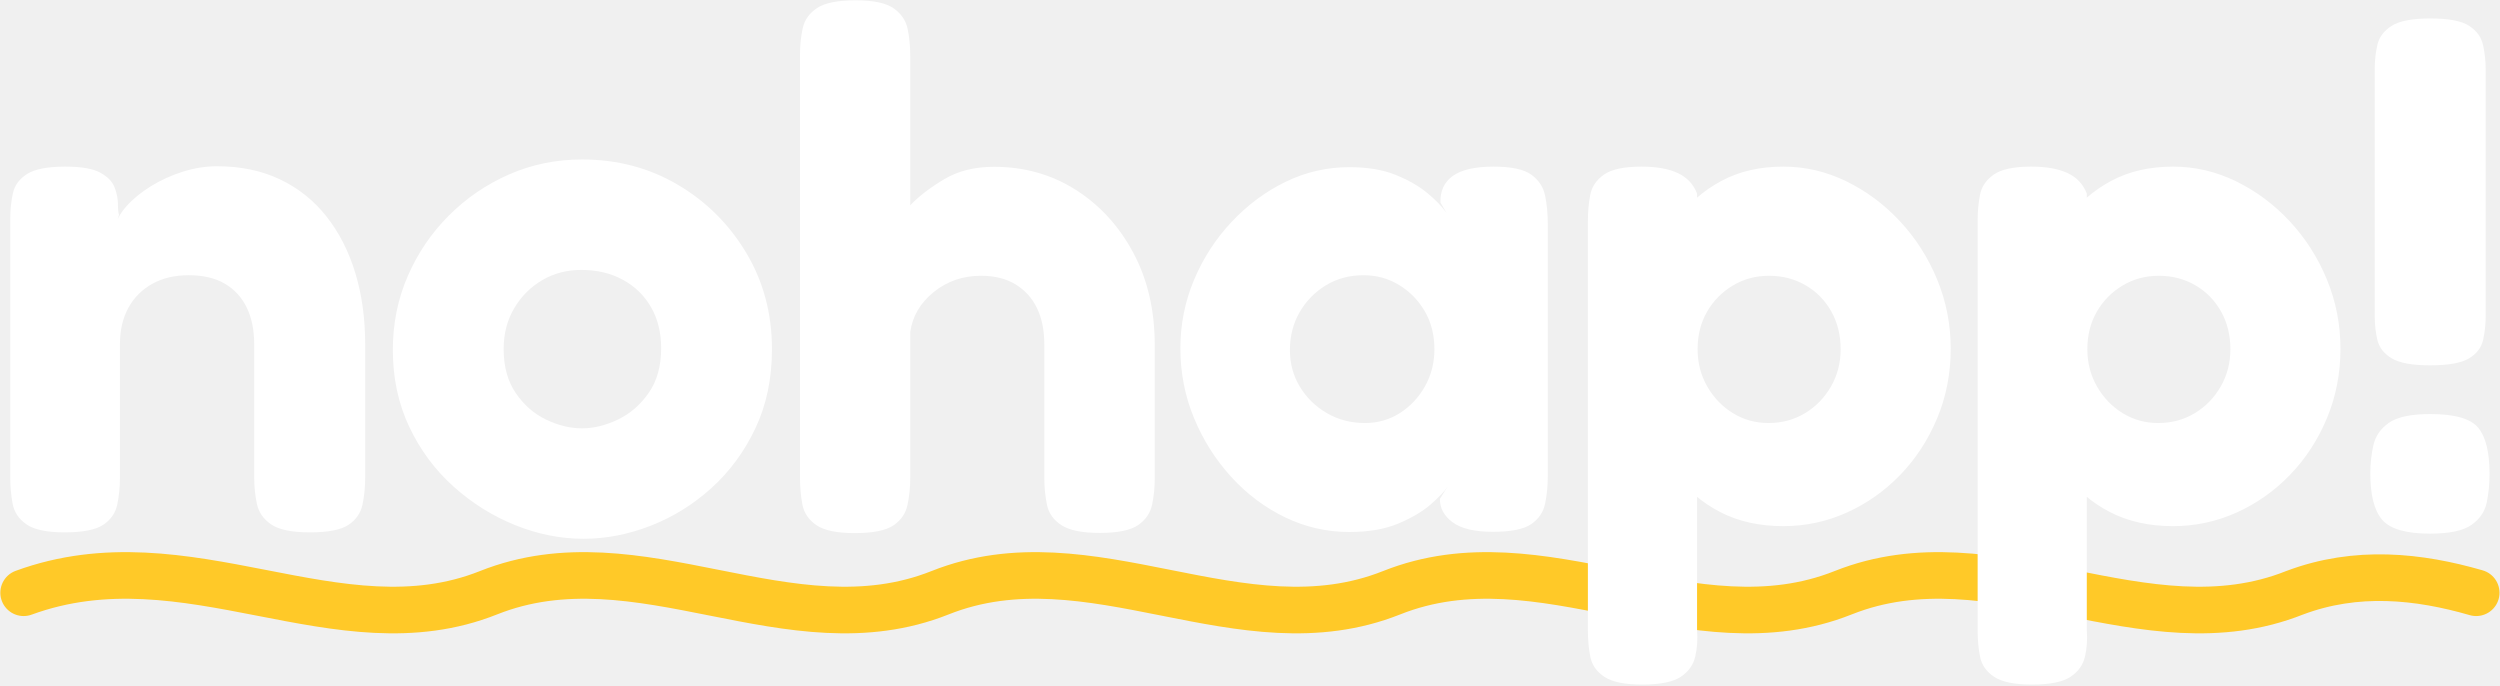
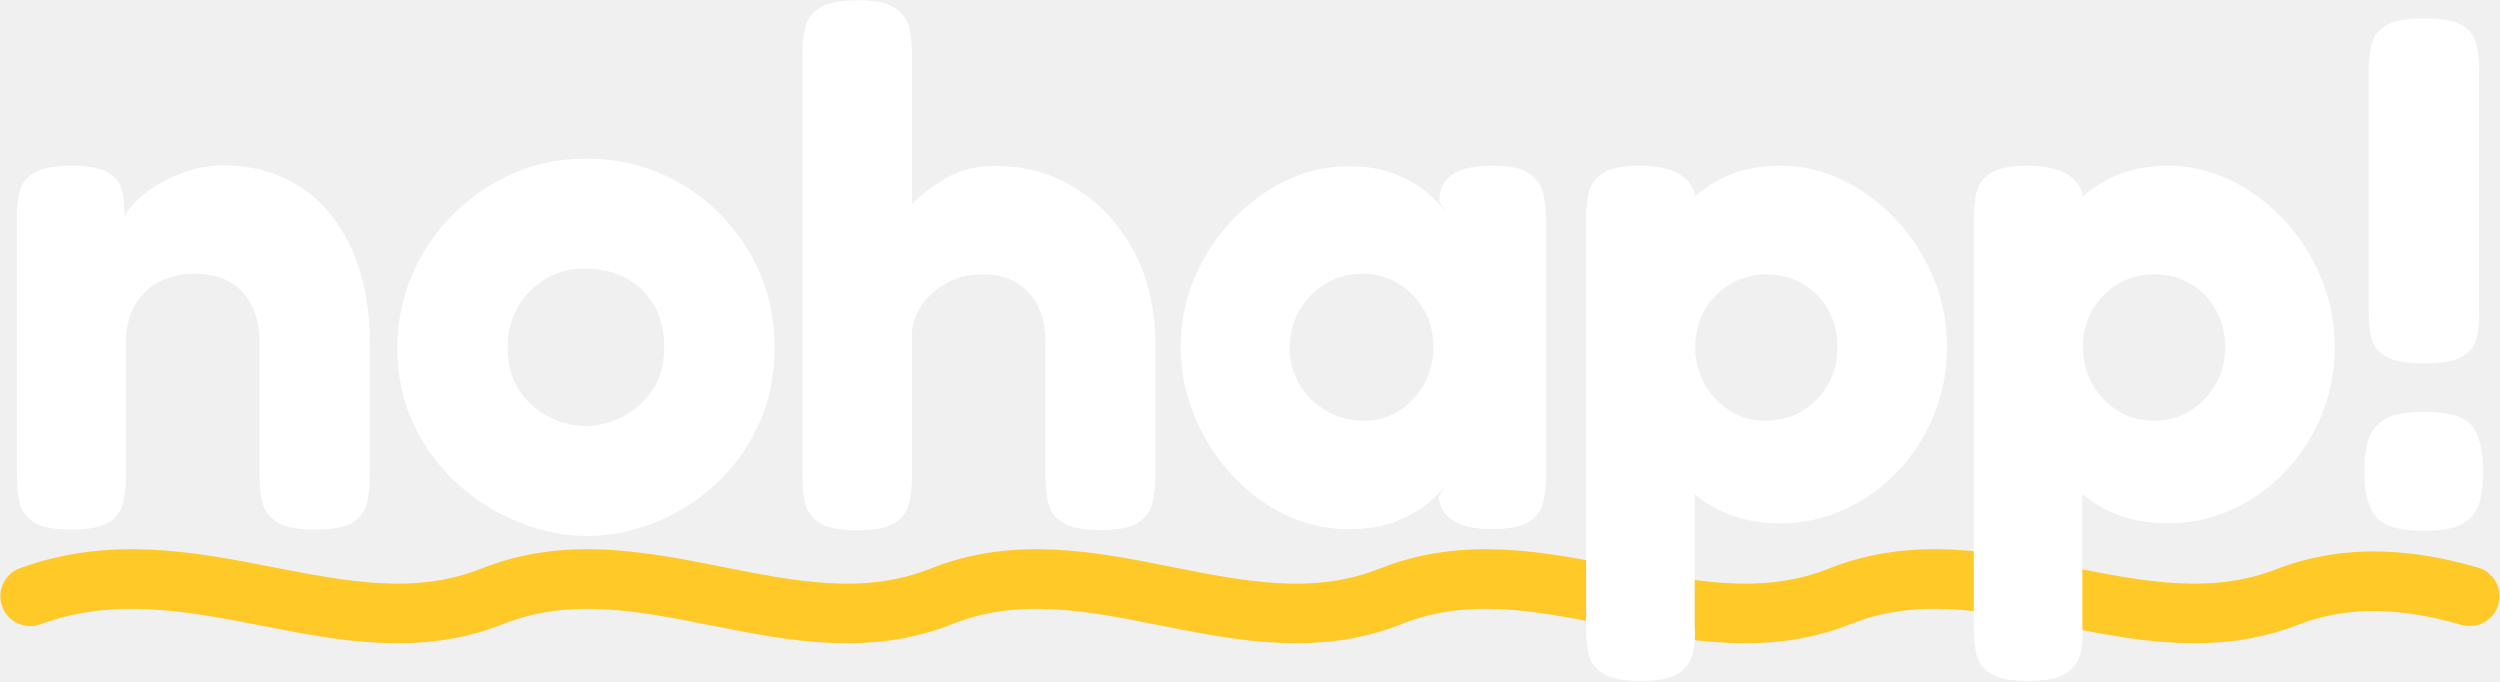
- <svg xmlns="http://www.w3.org/2000/svg" width="750.75" height="205.75" viewBox="46.0 42.0 750.75 205.75">
-   <path d="M 53.1 220.0 C 102.3 202.0 147.5 238.0 192.7 220.0 C 237.9 202.0 283.1 238.0 328.3 220.0 C 373.5 202.0 418.7 238.0 463.9 220.0 C 509.1 202.0 554.3 238.0 599.5 220.0 C 644.7 202.0 689.9 238.0 735.1 220.0 C 753.7 213.0 772.3 215.0 789.6 220.0" fill="none" stroke="#FFC928" stroke-width="14" stroke-linecap="round" />
+ <svg xmlns="http://www.w3.org/2000/svg" width="754.75" height="205.75" viewBox="44.0 42.0 754.75 205.75">
+   <path d="M 53.1 222.0 C 102.3 204.0 147.5 240.0 192.7 222.0 C 237.9 204.0 283.1 240.0 328.3 222.0 C 373.5 204.0 418.7 240.0 463.9 222.0 C 509.1 204.0 554.3 240.0 599.5 222.0 C 644.7 204.0 689.9 240.0 735.1 222.0 C 753.7 215.0 772.3 217.0 789.6 222.0" fill="none" stroke="#FFC928" stroke-width="18" stroke-linecap="round" />
  <path d="M65.41 201.87Q57.435 201.87 53.97 199.478Q50.505 197.085 49.79 193.262Q49.075 189.44 49.075 185.205V107.82Q49.075 103.64 49.873 100.037Q50.67 96.435 54.163 94.235Q57.655 92.035 65.63 92.035Q72.78 92.035 76.108 93.85Q79.435 95.665 80.425 98.305Q81.415 100.945 81.415 103.282Q81.415 105.62 81.745 106.5L80.425 110.735Q80.975 107.325 83.917 103.998Q86.86 100.67 91.315 97.92Q95.77 95.17 100.94 93.547Q106.11 91.925 111.17 91.925Q121.785 91.925 130.062 95.858Q138.34 99.79 144.032 106.995Q149.725 114.2 152.695 123.963Q155.665 133.725 155.665 145.44V185.425Q155.665 189.66 154.868 193.483Q154.07 197.305 150.688 199.588Q147.305 201.87 139.11 201.87Q130.915 201.87 127.423 199.478Q123.93 197.085 123.132 193.262Q122.335 189.44 122.335 185.205V145.385Q122.335 138.895 120.052 134.275Q117.77 129.655 113.453 127.153Q109.135 124.65 102.645 124.65Q96.375 124.65 91.727 127.235Q87.08 129.82 84.55 134.44Q82.02 139.06 82.02 145.385V185.425Q82.02 189.66 81.222 193.483Q80.425 197.305 77.015 199.588Q73.605 201.87 65.41 201.87Z M221.225 203.795Q210.885 203.795 200.71 199.697Q190.535 195.6 182.175 188.093Q173.815 180.585 168.892 170.163Q163.97 159.74 163.97 147.09Q163.97 135.21 168.452 124.897Q172.935 114.585 180.8 106.72Q188.665 98.855 198.895 94.373Q209.125 89.89 220.785 89.89Q236.68 89.89 249.55 97.48Q262.42 105.07 270.12 117.968Q277.82 130.865 277.82 146.87Q277.82 160.125 272.842 170.63Q267.865 181.135 259.642 188.56Q251.42 195.985 241.382 199.89Q231.345 203.795 221.225 203.795ZM220.785 170.63Q226.065 170.63 231.565 167.99Q237.065 165.35 240.805 159.988Q244.545 154.625 244.545 146.595Q244.545 139.5 241.492 134.22Q238.44 128.94 233.022 125.998Q227.605 123.055 220.565 123.055Q214.075 123.055 208.822 126.135Q203.57 129.215 200.407 134.577Q197.245 139.94 197.245 146.815Q197.245 154.735 200.902 160.07Q204.56 165.405 210.005 168.017Q215.45 170.63 220.785 170.63Z" fill="#FFFFFF" />
  <path d="M302.68 202.09Q294.65 202.09 291.157 199.697Q287.665 197.305 286.95 193.455Q286.235 189.605 286.235 185.37V58.595Q286.235 54.195 287.06 50.455Q287.885 46.715 291.377 44.405Q294.87 42.095 302.9 42.095Q310.93 42.095 314.34 44.487Q317.75 46.88 318.547 50.62Q319.345 54.36 319.345 58.815V103.64Q323.25 99.57 329.52 95.83Q335.79 92.09 344.48 92.09Q358.175 92.09 369.065 99.02Q379.955 105.95 386.362 117.968Q392.77 129.985 392.77 145.605V185.59Q392.77 189.825 391.972 193.565Q391.175 197.305 387.792 199.67Q384.41 202.035 376.215 202.035Q368.35 202.035 364.775 199.725Q361.2 197.415 360.402 193.593Q359.605 189.77 359.605 185.205V145.385Q359.605 139.06 357.405 134.523Q355.205 129.985 350.97 127.4Q346.735 124.815 340.575 124.815Q332.435 124.815 326.385 129.71Q320.335 134.605 319.345 141.755V185.59Q319.345 189.825 318.52 193.647Q317.695 197.47 314.285 199.78Q310.875 202.09 302.68 202.09Z" fill="#FFFFFF" />
  <path d="M494.3 201.705Q486.105 201.705 482.227 198.845Q478.35 195.985 478.405 191.805L480.715 188.12Q479.285 190.32 475.6 193.51Q471.915 196.7 465.892 199.23Q459.87 201.76 451.18 201.76Q441.06 201.76 431.93 197.36Q422.8 192.96 415.732 185.205Q408.665 177.45 404.567 167.55Q400.47 157.65 400.47 146.595Q400.47 135.815 404.567 126.053Q408.665 116.29 415.842 108.645Q423.02 101.0 432.067 96.6Q441.115 92.2 451.18 92.2Q459.375 92.2 465.095 94.51Q470.815 96.82 474.61 99.955Q478.405 103.09 480.385 105.95L478.57 102.815Q478.405 97.59 482.31 94.812Q486.215 92.035 494.52 92.035Q502.495 92.035 505.85 94.455Q509.205 96.875 510.002 100.78Q510.8 104.685 510.8 109.085V185.04Q510.8 189.33 510.002 193.208Q509.205 197.085 505.822 199.395Q502.44 201.705 494.3 201.705ZM455.91 169.035Q461.685 169.035 466.387 166.037Q471.09 163.04 473.923 158.007Q476.755 152.975 476.755 146.87Q476.755 140.435 473.867 135.485Q470.98 130.535 466.167 127.593Q461.355 124.65 455.47 124.65Q449.145 124.65 444.168 127.675Q439.19 130.7 436.275 135.76Q433.36 140.82 433.36 147.145Q433.36 153.195 436.357 158.145Q439.355 163.095 444.47 166.065Q449.585 169.035 455.91 169.035Z M581.53 200.0Q570.75 200.0 562.555 195.765Q554.36 191.53 548.915 184.077Q543.47 176.625 540.747 166.945Q538.025 157.265 538.19 146.21Q538.355 135.32 541.16 125.502Q543.965 115.685 549.41 108.178Q554.855 100.67 562.885 96.352Q570.915 92.035 581.53 92.035Q591.375 92.035 600.423 96.435Q609.47 100.835 616.565 108.452Q623.66 116.07 627.73 125.942Q631.8 135.815 631.8 146.705Q631.8 157.87 627.73 167.605Q623.66 177.34 616.648 184.6Q609.635 191.86 600.587 195.93Q591.54 200.0 581.53 200.0ZM539.18 247.575Q531.315 247.575 527.822 245.265Q524.33 242.955 523.588 239.297Q522.845 235.64 522.845 231.405V108.425Q522.845 104.135 523.56 100.477Q524.275 96.82 527.685 94.427Q531.095 92.035 538.96 92.035Q545.67 92.035 549.822 93.96Q553.975 95.885 555.625 100.12V231.185Q555.955 235.42 555.075 239.188Q554.195 242.955 550.703 245.265Q547.21 247.575 539.18 247.575ZM577.075 169.035Q583.125 169.035 588.02 166.093Q592.915 163.15 595.83 158.09Q598.745 153.03 598.745 146.87Q598.745 140.49 595.913 135.485Q593.08 130.48 588.185 127.648Q583.29 124.815 577.24 124.815Q571.245 124.815 566.35 127.757Q561.455 130.7 558.622 135.623Q555.79 140.545 555.79 146.87Q555.79 153.03 558.705 158.09Q561.62 163.15 566.433 166.093Q571.245 169.035 577.075 169.035Z M698.57 200.0Q687.79 200.0 679.595 195.765Q671.4 191.53 665.955 184.077Q660.51 176.625 657.787 166.945Q655.065 157.265 655.23 146.21Q655.395 135.32 658.2 125.502Q661.005 115.685 666.45 108.178Q671.895 100.67 679.925 96.352Q687.955 92.035 698.57 92.035Q708.415 92.035 717.462 96.435Q726.51 100.835 733.605 108.452Q740.7 116.07 744.77 125.942Q748.84 135.815 748.84 146.705Q748.84 157.87 744.77 167.605Q740.7 177.34 733.688 184.6Q726.675 191.86 717.627 195.93Q708.58 200.0 698.57 200.0ZM656.22 247.575Q648.355 247.575 644.862 245.265Q641.37 242.955 640.628 239.297Q639.885 235.64 639.885 231.405V108.425Q639.885 104.135 640.6 100.477Q641.315 96.82 644.725 94.427Q648.135 92.035 656.0 92.035Q662.71 92.035 666.862 93.96Q671.015 95.885 672.665 100.12V231.185Q672.995 235.42 672.115 239.188Q671.235 242.955 667.743 245.265Q664.25 247.575 656.22 247.575ZM694.115 169.035Q700.165 169.035 705.06 166.093Q709.955 163.15 712.87 158.09Q715.785 153.03 715.785 146.87Q715.785 140.49 712.952 135.485Q710.12 130.48 705.225 127.648Q700.33 124.815 694.28 124.815Q688.285 124.815 683.39 127.757Q678.495 130.7 675.662 135.623Q672.83 140.545 672.83 146.87Q672.83 153.03 675.745 158.09Q678.66 163.15 683.472 166.093Q688.285 169.035 694.115 169.035Z M775.735 151.71Q767.705 151.71 764.212 149.593Q760.72 147.475 759.922 144.065Q759.125 140.655 759.125 136.75V62.885Q759.125 58.98 759.922 55.487Q760.72 51.995 764.212 49.767Q767.705 47.54 775.845 47.54Q784.04 47.54 787.45 49.74Q790.86 51.94 791.657 55.515Q792.455 59.09 792.455 62.995V136.805Q792.455 140.71 791.657 144.148Q790.86 147.585 787.395 149.648Q783.93 151.71 775.735 151.71ZM775.735 202.255Q764.955 202.255 761.38 198.102Q757.805 193.95 757.805 184.215Q757.805 179.76 758.74 175.662Q759.675 171.565 763.415 168.952Q767.155 166.34 775.845 166.34Q786.79 166.34 790.2 170.438Q793.61 174.535 793.61 184.38Q793.61 188.835 792.757 192.933Q791.905 197.03 788.165 199.642Q784.425 202.255 775.735 202.255Z" fill="#FFFFFF" />
</svg>
